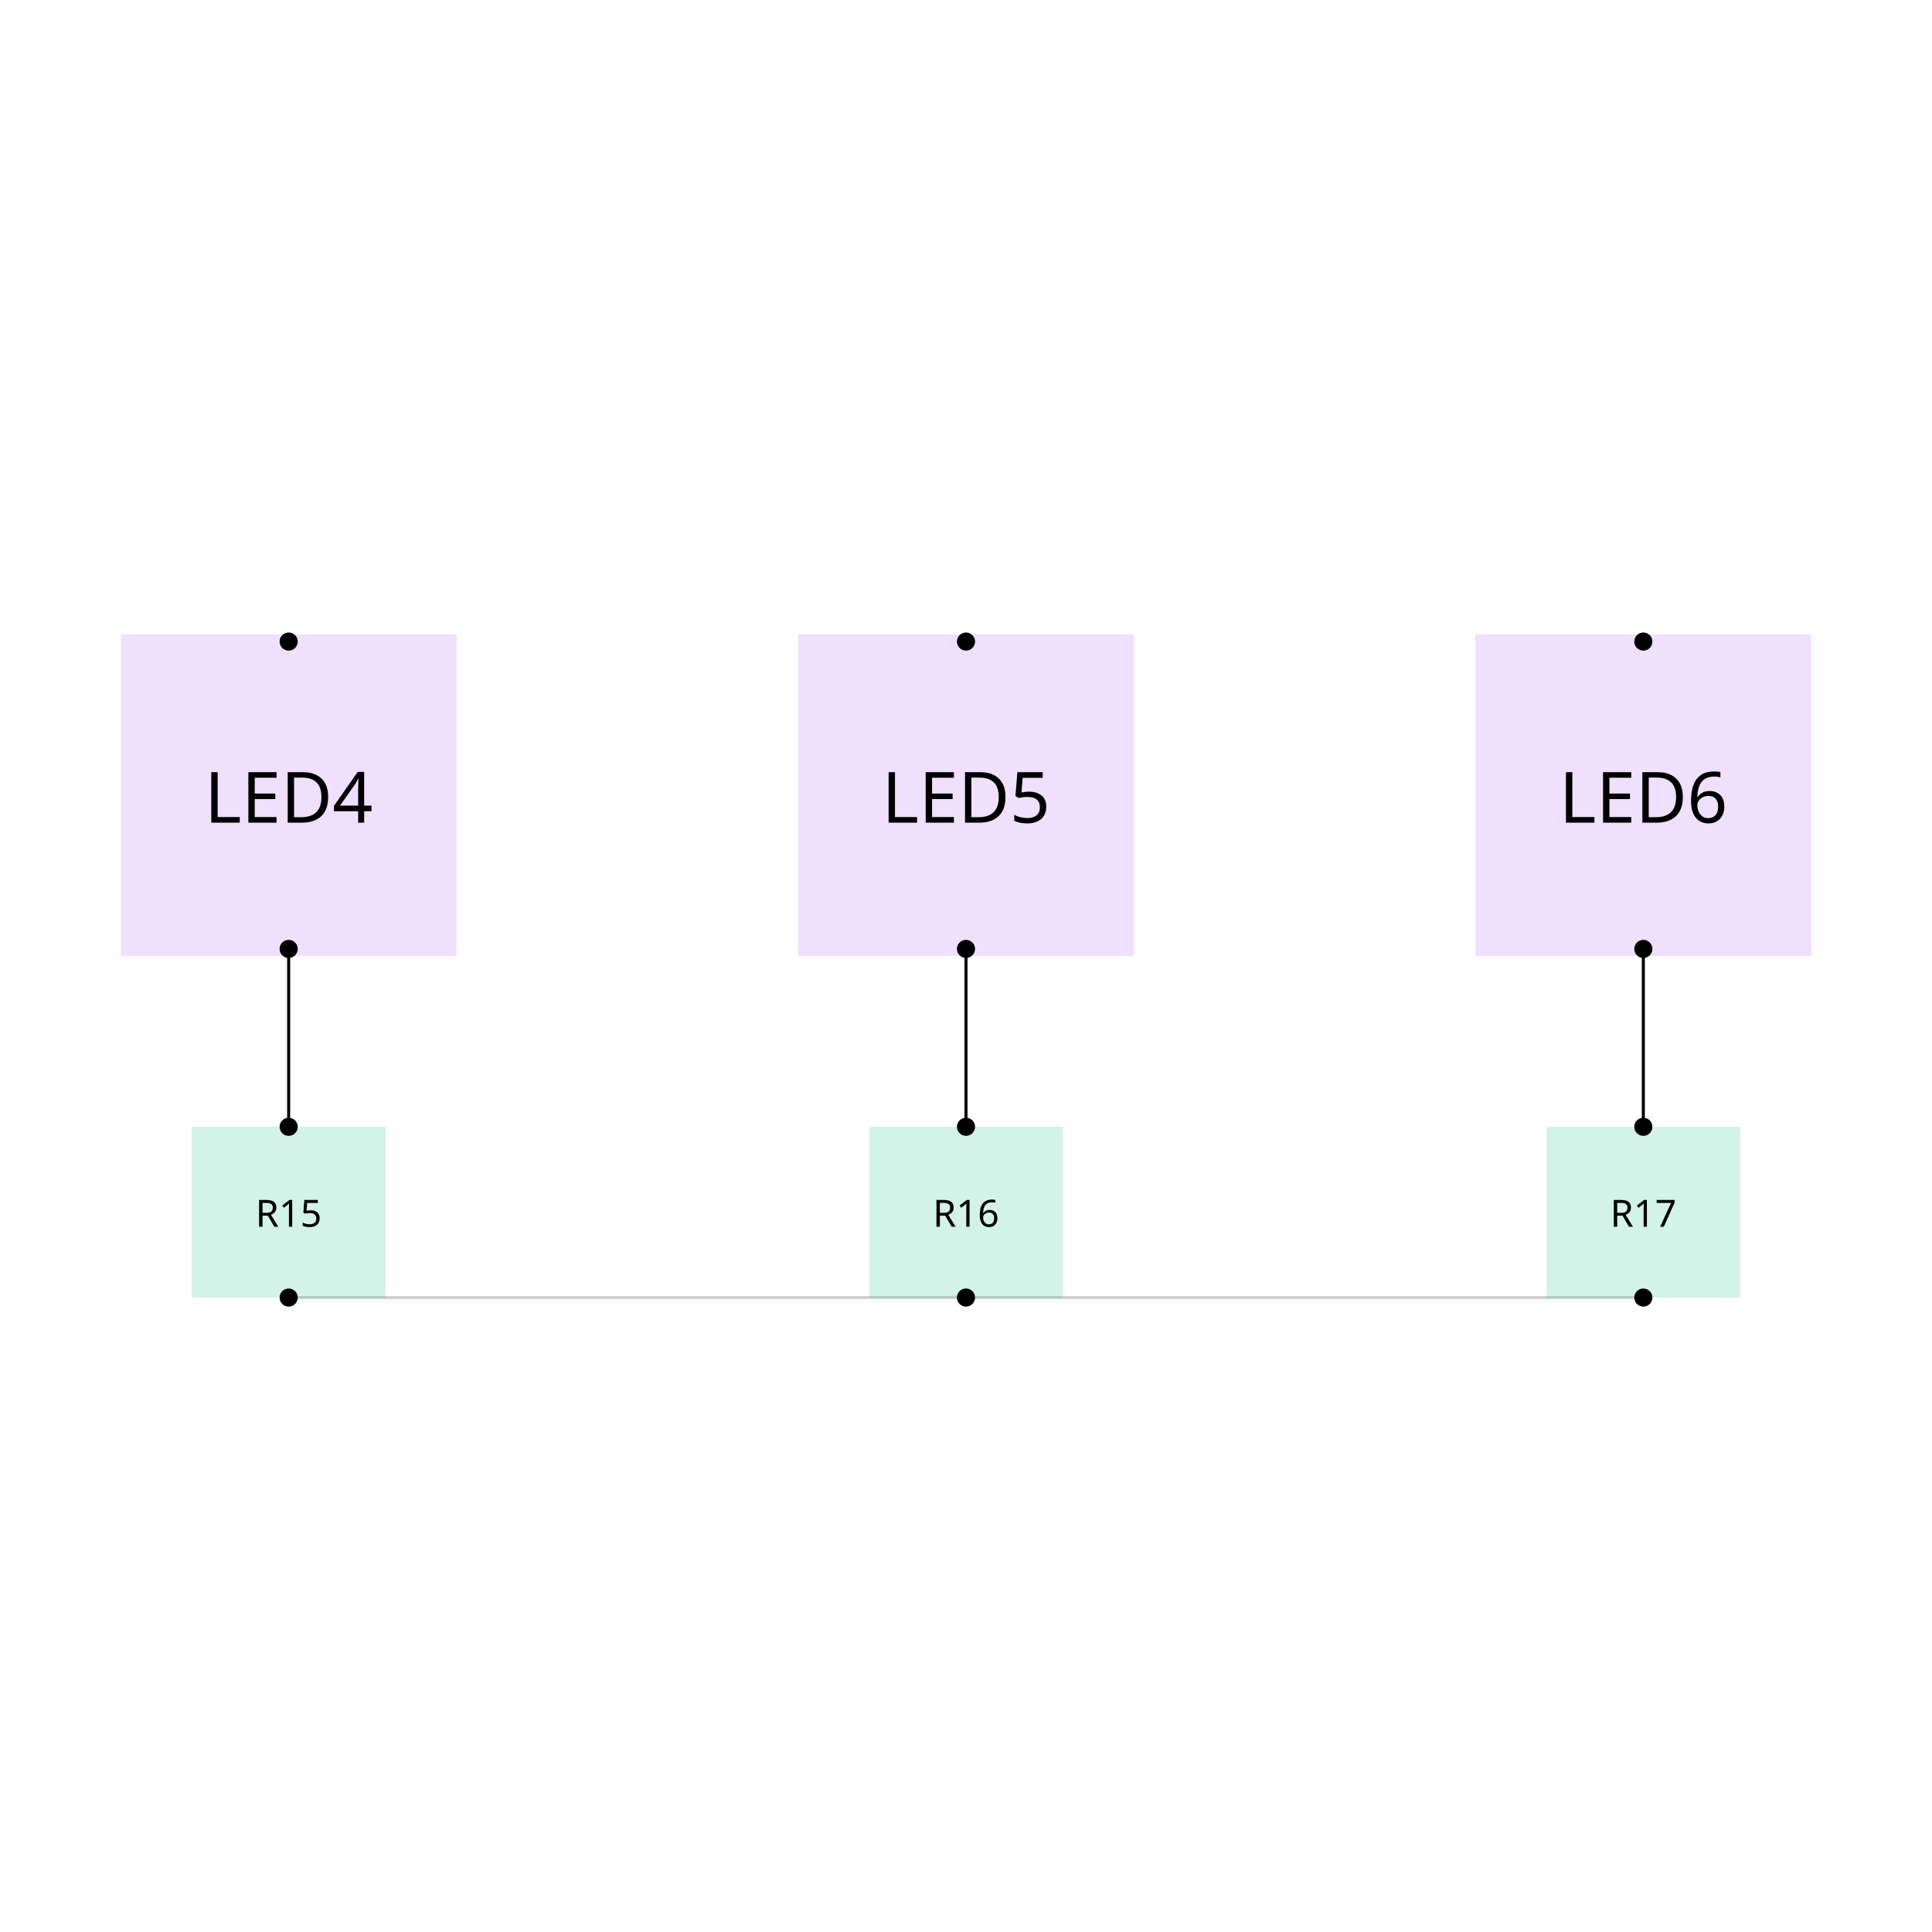
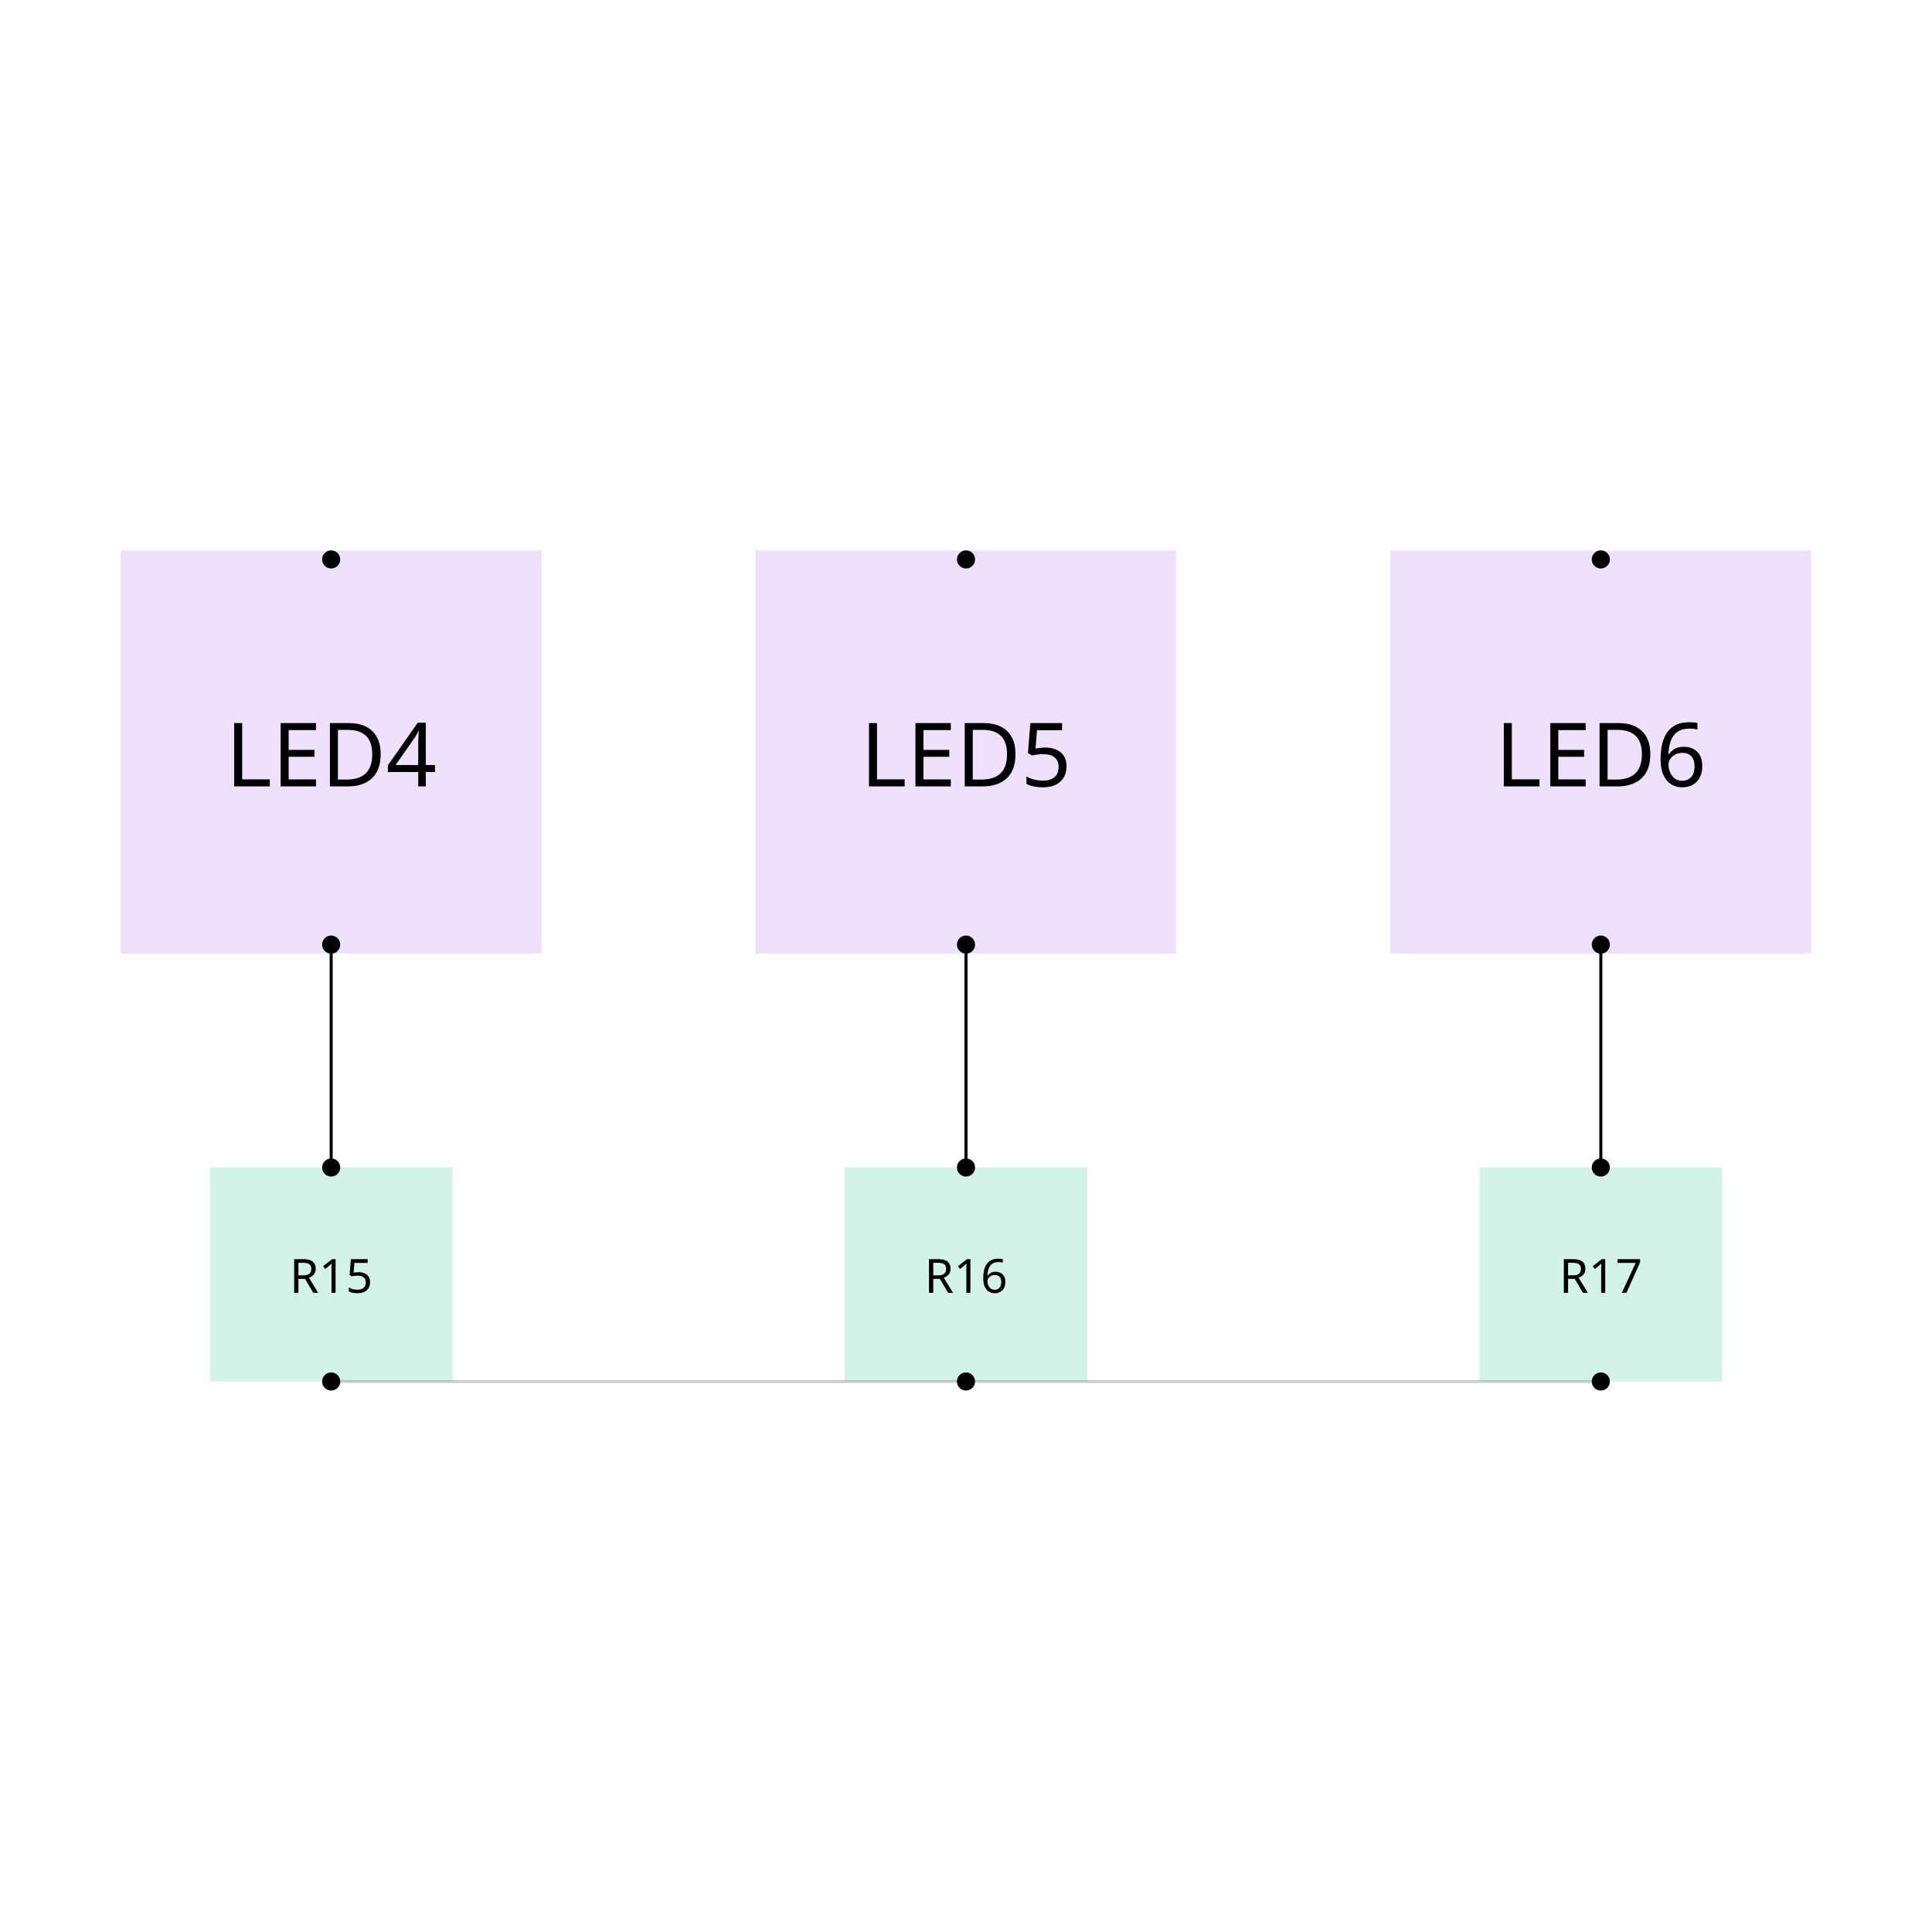
<svg xmlns="http://www.w3.org/2000/svg" width="640" height="640" viewBox="0 0 640 640">
  <rect width="100%" height="100%" fill="white" />
  <g>
-     <polyline data-points="-0.11250000000000006,-1.1775 2.2675,-1.1775000000000004" data-type="line" data-label="" points="95.623,429.832 320,429.832" fill="none" stroke="rgba(0,0,0,0.1)" stroke-width="1px" />
+     <polyline data-points="-0.11250000000000006,-1.1775000000000004 1.6674999999999998,-1.1775000000000004" data-type="line" data-label="" points="109.705,457.637 320,457.637" fill="none" stroke="rgba(0,0,0,0.1)" stroke-width="1px" />
  </g>
  <g>
-     <polyline data-points="-0.11250000000000006,-1.1775 4.6475,-1.1774999999999995" data-type="line" data-label="" points="95.623,429.832 544.377,429.832" fill="none" stroke="rgba(0,0,0,0.1)" stroke-width="1px" />
+     <polyline data-points="-0.11250000000000006,-1.1775000000000004 3.4474999999999993,-1.1775000000000004" data-type="line" data-label="" points="109.705,457.637 530.295,457.637" fill="none" stroke="rgba(0,0,0,0.1)" stroke-width="1px" />
  </g>
  <g>
-     <polyline data-points="2.2675,-1.1775000000000004 4.6475,-1.1774999999999995" data-type="line" data-label="" points="320,429.832 544.377,429.832" fill="none" stroke="rgba(0,0,0,0.1)" stroke-width="1px" />
+     <polyline data-points="1.6674999999999998,-1.1775000000000004 3.4474999999999993,-1.1775000000000004" data-type="line" data-label="" points="320,457.637 530.295,457.637" fill="none" stroke="rgba(0,0,0,0.1)" stroke-width="1px" />
  </g>
  <g>
-     <polyline data-points="-0.11250000000000007,0.0475000000000001 -0.11250000000000003,-0.5774999999999999" data-type="line" data-label="" points="95.623,314.343 95.623,373.266" fill="none" stroke="black" stroke-width="1px" />
+     <polyline data-points="-0.11250000000000007,0.047499999999999654 -0.11250000000000003,-0.5775000000000003" data-type="line" data-label="" points="109.705,312.911 109.705,386.751" fill="none" stroke="black" stroke-width="1px" />
  </g>
  <g>
-     <polyline data-points="2.2675,0.047499999999999876 2.2675,-0.5775000000000003" data-type="line" data-label="" points="320,314.343 320,373.266" fill="none" stroke="black" stroke-width="1px" />
+     <polyline data-points="1.6674999999999998,0.047499999999999876 1.6674999999999998,-0.5775000000000003" data-type="line" data-label="" points="320,312.911 320,386.751" fill="none" stroke="black" stroke-width="1px" />
  </g>
  <g>
-     <polyline data-points="4.6475,0.04750000000000032 4.6475,-0.5774999999999995" data-type="line" data-label="" points="544.377,314.343 544.377,373.266" fill="none" stroke="black" stroke-width="1px" />
+     <polyline data-points="3.4474999999999993,0.04749999999999943 3.4474999999999993,-0.5775000000000003" data-type="line" data-label="" points="530.295,312.911 530.295,386.751" fill="none" stroke="black" stroke-width="1px" />
  </g>
  <g>
-     <rect data-type="rect" data-label="LED4" data-x="-0.11250000000000004" data-y="0.5875000000000001" x="40" y="210.168" width="111.246" height="106.532" fill="rgba(168, 85, 247, 0.18)" stroke="none" stroke-width="0.011" />
+     <rect data-type="rect" data-label="LED4" data-x="-0.11250000000000004" data-y="0.5874999999999997" x="40" y="182.363" width="139.409" height="133.502" fill="rgba(168, 85, 247, 0.18)" stroke="none" stroke-width="0.008" />
  </g>
  <g>
-     <rect data-type="rect" data-label="LED5" data-x="2.2675" data-y="0.5874999999999999" x="264.377" y="210.168" width="111.246" height="106.532" fill="rgba(168, 85, 247, 0.18)" stroke="none" stroke-width="0.011" />
+     <rect data-type="rect" data-label="LED5" data-x="1.6674999999999998" data-y="0.5874999999999999" x="250.295" y="182.363" width="139.409" height="133.502" fill="rgba(168, 85, 247, 0.18)" stroke="none" stroke-width="0.008" />
  </g>
  <g>
-     <rect data-type="rect" data-label="LED6" data-x="4.6475" data-y="0.5875000000000004" x="488.754" y="210.168" width="111.246" height="106.532" fill="rgba(168, 85, 247, 0.18)" stroke="none" stroke-width="0.011" />
+     <rect data-type="rect" data-label="LED6" data-x="3.4474999999999993" data-y="0.5874999999999995" x="460.591" y="182.363" width="139.409" height="133.502" fill="rgba(168, 85, 247, 0.18)" stroke="none" stroke-width="0.008" />
  </g>
  <g>
-     <rect data-type="rect" data-label="R15" data-x="-0.11250000000000004" data-y="-0.8775" x="63.569" y="373.266" width="64.108" height="56.566" fill="rgba(16, 185, 129, 0.18)" stroke="none" stroke-width="0.011" />
+     <rect data-type="rect" data-label="R15" data-x="-0.11250000000000004" data-y="-0.8775000000000004" x="69.536" y="386.751" width="80.338" height="70.886" fill="rgba(16, 185, 129, 0.18)" stroke="none" stroke-width="0.008" />
  </g>
  <g>
-     <rect data-type="rect" data-label="R16" data-x="2.2675" data-y="-0.8775000000000004" x="287.946" y="373.266" width="64.108" height="56.566" fill="rgba(16, 185, 129, 0.18)" stroke="none" stroke-width="0.011" />
+     <rect data-type="rect" data-label="R16" data-x="1.6674999999999998" data-y="-0.8775000000000004" x="279.831" y="386.751" width="80.338" height="70.886" fill="rgba(16, 185, 129, 0.18)" stroke="none" stroke-width="0.008" />
  </g>
  <g>
-     <rect data-type="rect" data-label="R17" data-x="4.6475" data-y="-0.8774999999999995" x="512.323" y="373.266" width="64.108" height="56.566" fill="rgba(16, 185, 129, 0.18)" stroke="none" stroke-width="0.011" />
+     <rect data-type="rect" data-label="R17" data-x="3.4474999999999993" data-y="-0.8775000000000004" x="490.127" y="386.751" width="80.338" height="70.886" fill="rgba(16, 185, 129, 0.18)" stroke="none" stroke-width="0.008" />
  </g>
-   <text data-type="text" data-label="LED4" data-x="-0.11250000000000004" data-y="0.5875000000000001" x="95.623" y="263.434" fill="black" font-size="23.437" font-family="sans-serif" text-anchor="middle" dominant-baseline="central">LED4</text>
-   <text data-type="text" data-label="LED5" data-x="2.2675" data-y="0.5874999999999999" x="320" y="263.434" fill="black" font-size="23.437" font-family="sans-serif" text-anchor="middle" dominant-baseline="central">LED5</text>
-   <text data-type="text" data-label="LED6" data-x="4.6475" data-y="0.5875000000000004" x="544.377" y="263.434" fill="black" font-size="23.437" font-family="sans-serif" text-anchor="middle" dominant-baseline="central">LED6</text>
-   <text data-type="text" data-label="R15" data-x="-0.11250000000000004" data-y="-0.8775" x="95.623" y="401.549" fill="black" font-size="12.444" font-family="sans-serif" text-anchor="middle" dominant-baseline="central">R15</text>
-   <text data-type="text" data-label="R16" data-x="2.2675" data-y="-0.8775000000000004" x="320" y="401.549" fill="black" font-size="12.444" font-family="sans-serif" text-anchor="middle" dominant-baseline="central">R16</text>
-   <text data-type="text" data-label="R17" data-x="4.6475" data-y="-0.8774999999999995" x="544.377" y="401.549" fill="black" font-size="12.444" font-family="sans-serif" text-anchor="middle" dominant-baseline="central">R17</text>
+   <text data-type="text" data-label="LED4" data-x="-0.11250000000000004" data-y="0.5874999999999997" x="109.705" y="249.114" fill="black" font-size="29.37" font-family="sans-serif" text-anchor="middle" dominant-baseline="central">LED4</text>
+   <text data-type="text" data-label="LED5" data-x="1.6674999999999998" data-y="0.5874999999999999" x="320" y="249.114" fill="black" font-size="29.37" font-family="sans-serif" text-anchor="middle" dominant-baseline="central">LED5</text>
+   <text data-type="text" data-label="LED6" data-x="3.4474999999999993" data-y="0.5874999999999995" x="530.295" y="249.114" fill="black" font-size="29.37" font-family="sans-serif" text-anchor="middle" dominant-baseline="central">LED6</text>
+   <text data-type="text" data-label="R15" data-x="-0.11250000000000004" data-y="-0.8775000000000004" x="109.705" y="422.194" fill="black" font-size="15.595" font-family="sans-serif" text-anchor="middle" dominant-baseline="central">R15</text>
+   <text data-type="text" data-label="R16" data-x="1.6674999999999998" data-y="-0.8775000000000004" x="320" y="422.194" fill="black" font-size="15.595" font-family="sans-serif" text-anchor="middle" dominant-baseline="central">R16</text>
+   <text data-type="text" data-label="R17" data-x="3.4474999999999993" data-y="-0.8775000000000004" x="530.295" y="422.194" fill="black" font-size="15.595" font-family="sans-serif" text-anchor="middle" dominant-baseline="central">R17</text>
  <g>
-     <circle data-type="point" data-label="LED4.1" data-x="-0.11250000000000007" data-y="0.0475000000000001" cx="95.623" cy="314.343" r="3" fill="black" />
+     <circle data-type="point" data-label="LED4.1" data-x="-0.11250000000000007" data-y="0.047499999999999654" cx="109.705" cy="312.911" r="3" fill="black" />
  </g>
  <g>
-     <circle data-type="point" data-label="LED4.2 (unnamedsubcircuitsubcircuit_source_group_0_connectivity_net0)" data-x="-0.11250000000000002" data-y="1.1275000000000002" cx="95.623" cy="212.525" r="3" fill="black" />
+     <circle data-type="point" data-label="LED4.2 (unnamedsubcircuitsubcircuit_source_group_0_connectivity_net0)" data-x="-0.11250000000000002" data-y="1.1274999999999997" cx="109.705" cy="185.316" r="3" fill="black" />
  </g>
  <g>
-     <circle data-type="point" data-label="LED5.1" data-x="2.2675" data-y="0.047499999999999876" cx="320" cy="314.343" r="3" fill="black" />
+     <circle data-type="point" data-label="LED5.1" data-x="1.6674999999999998" data-y="0.047499999999999876" cx="320" cy="312.911" r="3" fill="black" />
  </g>
  <g>
-     <circle data-type="point" data-label="LED5.2 (unnamedsubcircuitsubcircuit_source_group_0_connectivity_net3)" data-x="2.2675" data-y="1.1275" cx="320" cy="212.525" r="3" fill="black" />
+     <circle data-type="point" data-label="LED5.2 (unnamedsubcircuitsubcircuit_source_group_0_connectivity_net3)" data-x="1.6674999999999998" data-y="1.1275" cx="320" cy="185.316" r="3" fill="black" />
  </g>
  <g>
-     <circle data-type="point" data-label="LED6.1" data-x="4.6475" data-y="0.04750000000000032" cx="544.377" cy="314.343" r="3" fill="black" />
+     <circle data-type="point" data-label="LED6.1" data-x="3.4474999999999993" data-y="0.04749999999999943" cx="530.295" cy="312.911" r="3" fill="black" />
  </g>
  <g>
-     <circle data-type="point" data-label="LED6.2 (unnamedsubcircuitsubcircuit_source_group_0_connectivity_net5)" data-x="4.6475" data-y="1.1275000000000004" cx="544.377" cy="212.525" r="3" fill="black" />
+     <circle data-type="point" data-label="LED6.2 (unnamedsubcircuitsubcircuit_source_group_0_connectivity_net5)" data-x="3.4474999999999993" data-y="1.1274999999999995" cx="530.295" cy="185.316" r="3" fill="black" />
  </g>
  <g>
-     <circle data-type="point" data-label="R15.1 (unnamedsubcircuitsubcircuit_source_group_0_connectivity_net2)" data-x="-0.11250000000000006" data-y="-1.1775" cx="95.623" cy="429.832" r="3" fill="black" />
+     <circle data-type="point" data-label="R15.1 (unnamedsubcircuitsubcircuit_source_group_0_connectivity_net2)" data-x="-0.11250000000000006" data-y="-1.1775000000000004" cx="109.705" cy="457.637" r="3" fill="black" />
  </g>
  <g>
-     <circle data-type="point" data-label="R15.2" data-x="-0.11250000000000003" data-y="-0.5774999999999999" cx="95.623" cy="373.266" r="3" fill="black" />
+     <circle data-type="point" data-label="R15.2" data-x="-0.11250000000000003" data-y="-0.5775000000000003" cx="109.705" cy="386.751" r="3" fill="black" />
  </g>
  <g>
-     <circle data-type="point" data-label="R16.1 (unnamedsubcircuitsubcircuit_source_group_0_connectivity_net2)" data-x="2.2675" data-y="-1.1775000000000004" cx="320" cy="429.832" r="3" fill="black" />
+     <circle data-type="point" data-label="R16.1 (unnamedsubcircuitsubcircuit_source_group_0_connectivity_net2)" data-x="1.6674999999999998" data-y="-1.1775000000000004" cx="320" cy="457.637" r="3" fill="black" />
  </g>
  <g>
-     <circle data-type="point" data-label="R16.2" data-x="2.2675" data-y="-0.5775000000000003" cx="320" cy="373.266" r="3" fill="black" />
+     <circle data-type="point" data-label="R16.2" data-x="1.6674999999999998" data-y="-0.5775000000000003" cx="320" cy="386.751" r="3" fill="black" />
  </g>
  <g>
-     <circle data-type="point" data-label="R17.1 (unnamedsubcircuitsubcircuit_source_group_0_connectivity_net2)" data-x="4.6475" data-y="-1.1774999999999995" cx="544.377" cy="429.832" r="3" fill="black" />
+     <circle data-type="point" data-label="R17.1 (unnamedsubcircuitsubcircuit_source_group_0_connectivity_net2)" data-x="3.4474999999999993" data-y="-1.1775000000000004" cx="530.295" cy="457.637" r="3" fill="black" />
  </g>
  <g>
-     <circle data-type="point" data-label="R17.2" data-x="4.6475" data-y="-0.5774999999999995" cx="544.377" cy="373.266" r="3" fill="black" />
+     <circle data-type="point" data-label="R17.2" data-x="3.4474999999999993" data-y="-0.5775000000000003" cx="530.295" cy="386.751" r="3" fill="black" />
  </g>
  <g id="crosshair" style="display: none">
    <line id="crosshair-h" y1="0" y2="640" stroke="#666" stroke-width="0.5" />
    <line id="crosshair-v" x1="0" x2="640" stroke="#666" stroke-width="0.5" />
    <text id="coordinates" font-family="monospace" font-size="12" fill="#666" />
  </g>
</svg>
